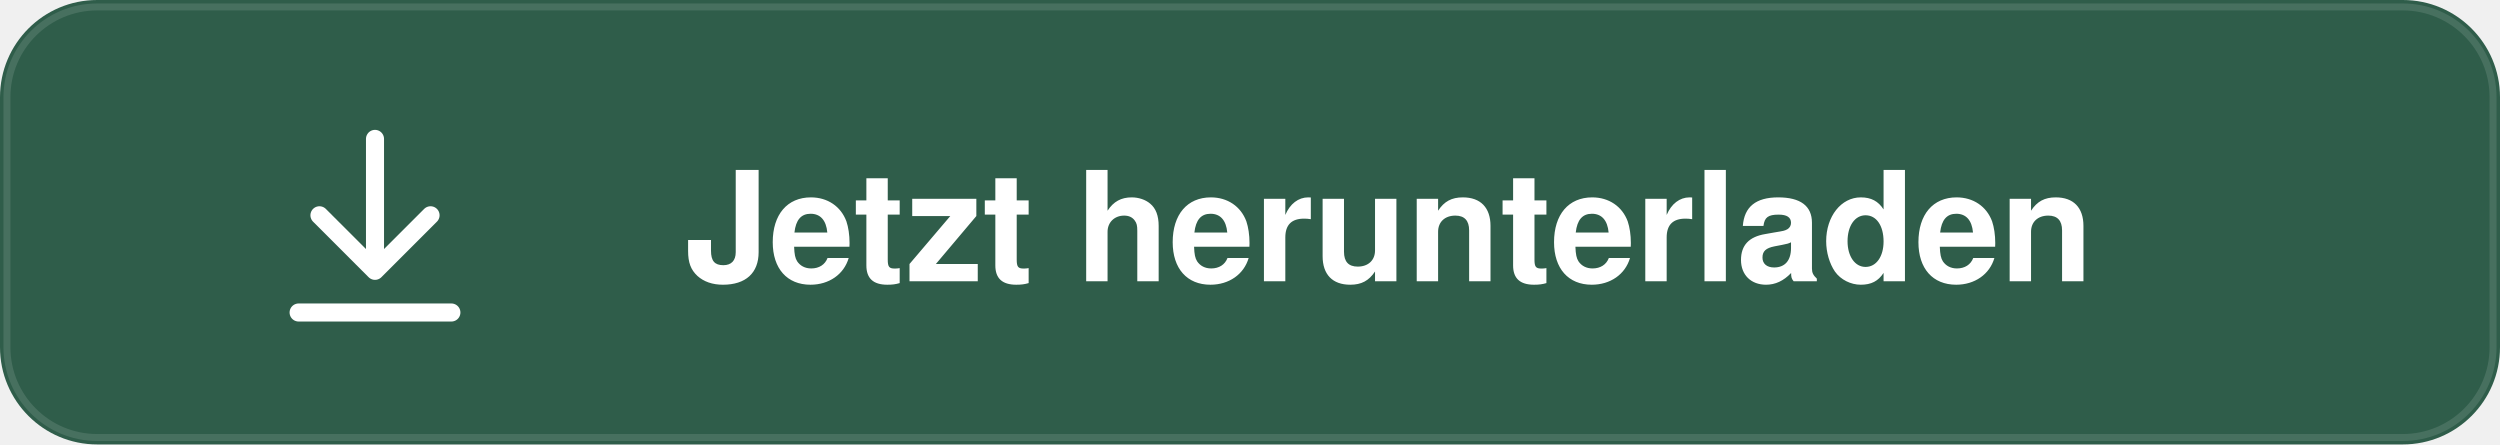
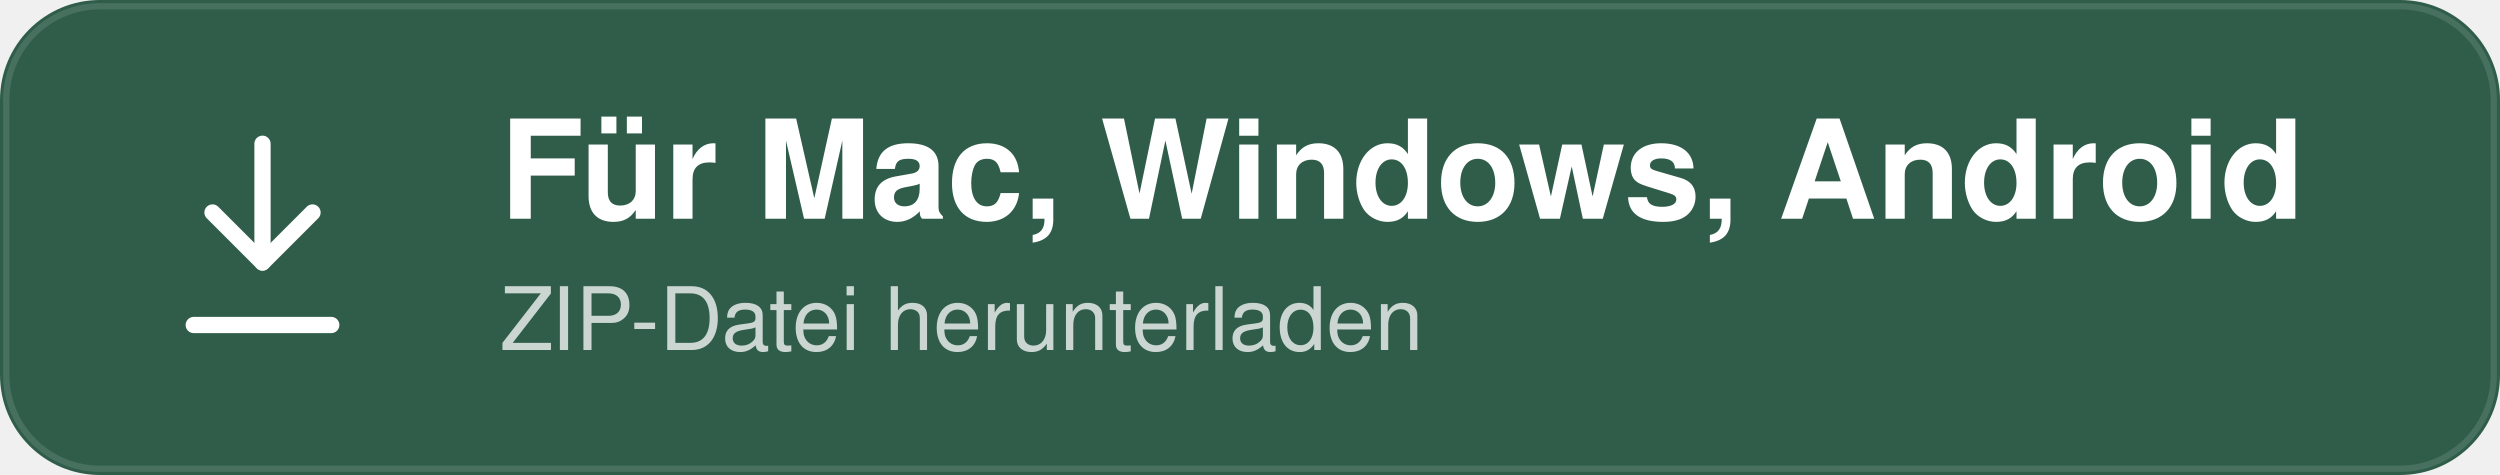
- <svg xmlns="http://www.w3.org/2000/svg" width="360" height="64" viewBox="0 0 360 64" role="img" aria-label="Jetzt herunterladen">
-   <rect x="0" y="0" width="360" height="64" rx="14" fill="#2f5d4a" />
-   <rect x="1" y="1" width="358" height="62" rx="13" fill="none" stroke="#ffffff" stroke-opacity="0.12" />
-   <g transform="translate(40 18)" fill="none" stroke="#ffffff" stroke-width="2.6" stroke-linecap="round" stroke-linejoin="round">
-     <path d="M14 2v18" />
-     <path d="M6 13l8 8 8-8" />
-     <path d="M3 27h22" />
+ <svg xmlns="http://www.w3.org/2000/svg" width="400" height="76" viewBox="0 0 400 76" role="img" aria-label="Für Mac, Windows und Android – ZIP-Datei herunterladen">
+   <rect x="0" y="0" width="400" height="76" rx="16" fill="#2f5d4a" />
+   <rect x="1" y="1" width="398" height="74" rx="15" fill="none" stroke="#ffffff" stroke-opacity="0.12" />
+   <g transform="translate(28 22)" fill="none" stroke="#ffffff" stroke-width="2.6" stroke-linecap="round" stroke-linejoin="round">
+     <path d="M14 1v19" />
+     <path d="M6 12l8 8 8-8" />
+     <path d="M3 30h22" />
  </g>
-   <text x="200" y="40.5" text-anchor="middle" fill="#ffffff" font-family="-apple-system, BlinkMacSystemFont, 'Segoe UI', Helvetica, Arial, sans-serif" font-size="22" font-weight="600">Jetzt herunterladen</text>
+   <g font-family="-apple-system, BlinkMacSystemFont, 'Segoe UI', Helvetica, Arial, sans-serif" fill="#ffffff">
+     <text x="80" y="35" font-size="22" font-weight="600">Für Mac, Windows, Android</text>
+     <text x="80" y="56" font-size="14" fill-opacity="0.75">ZIP-Datei herunterladen</text>
+   </g>
</svg>
